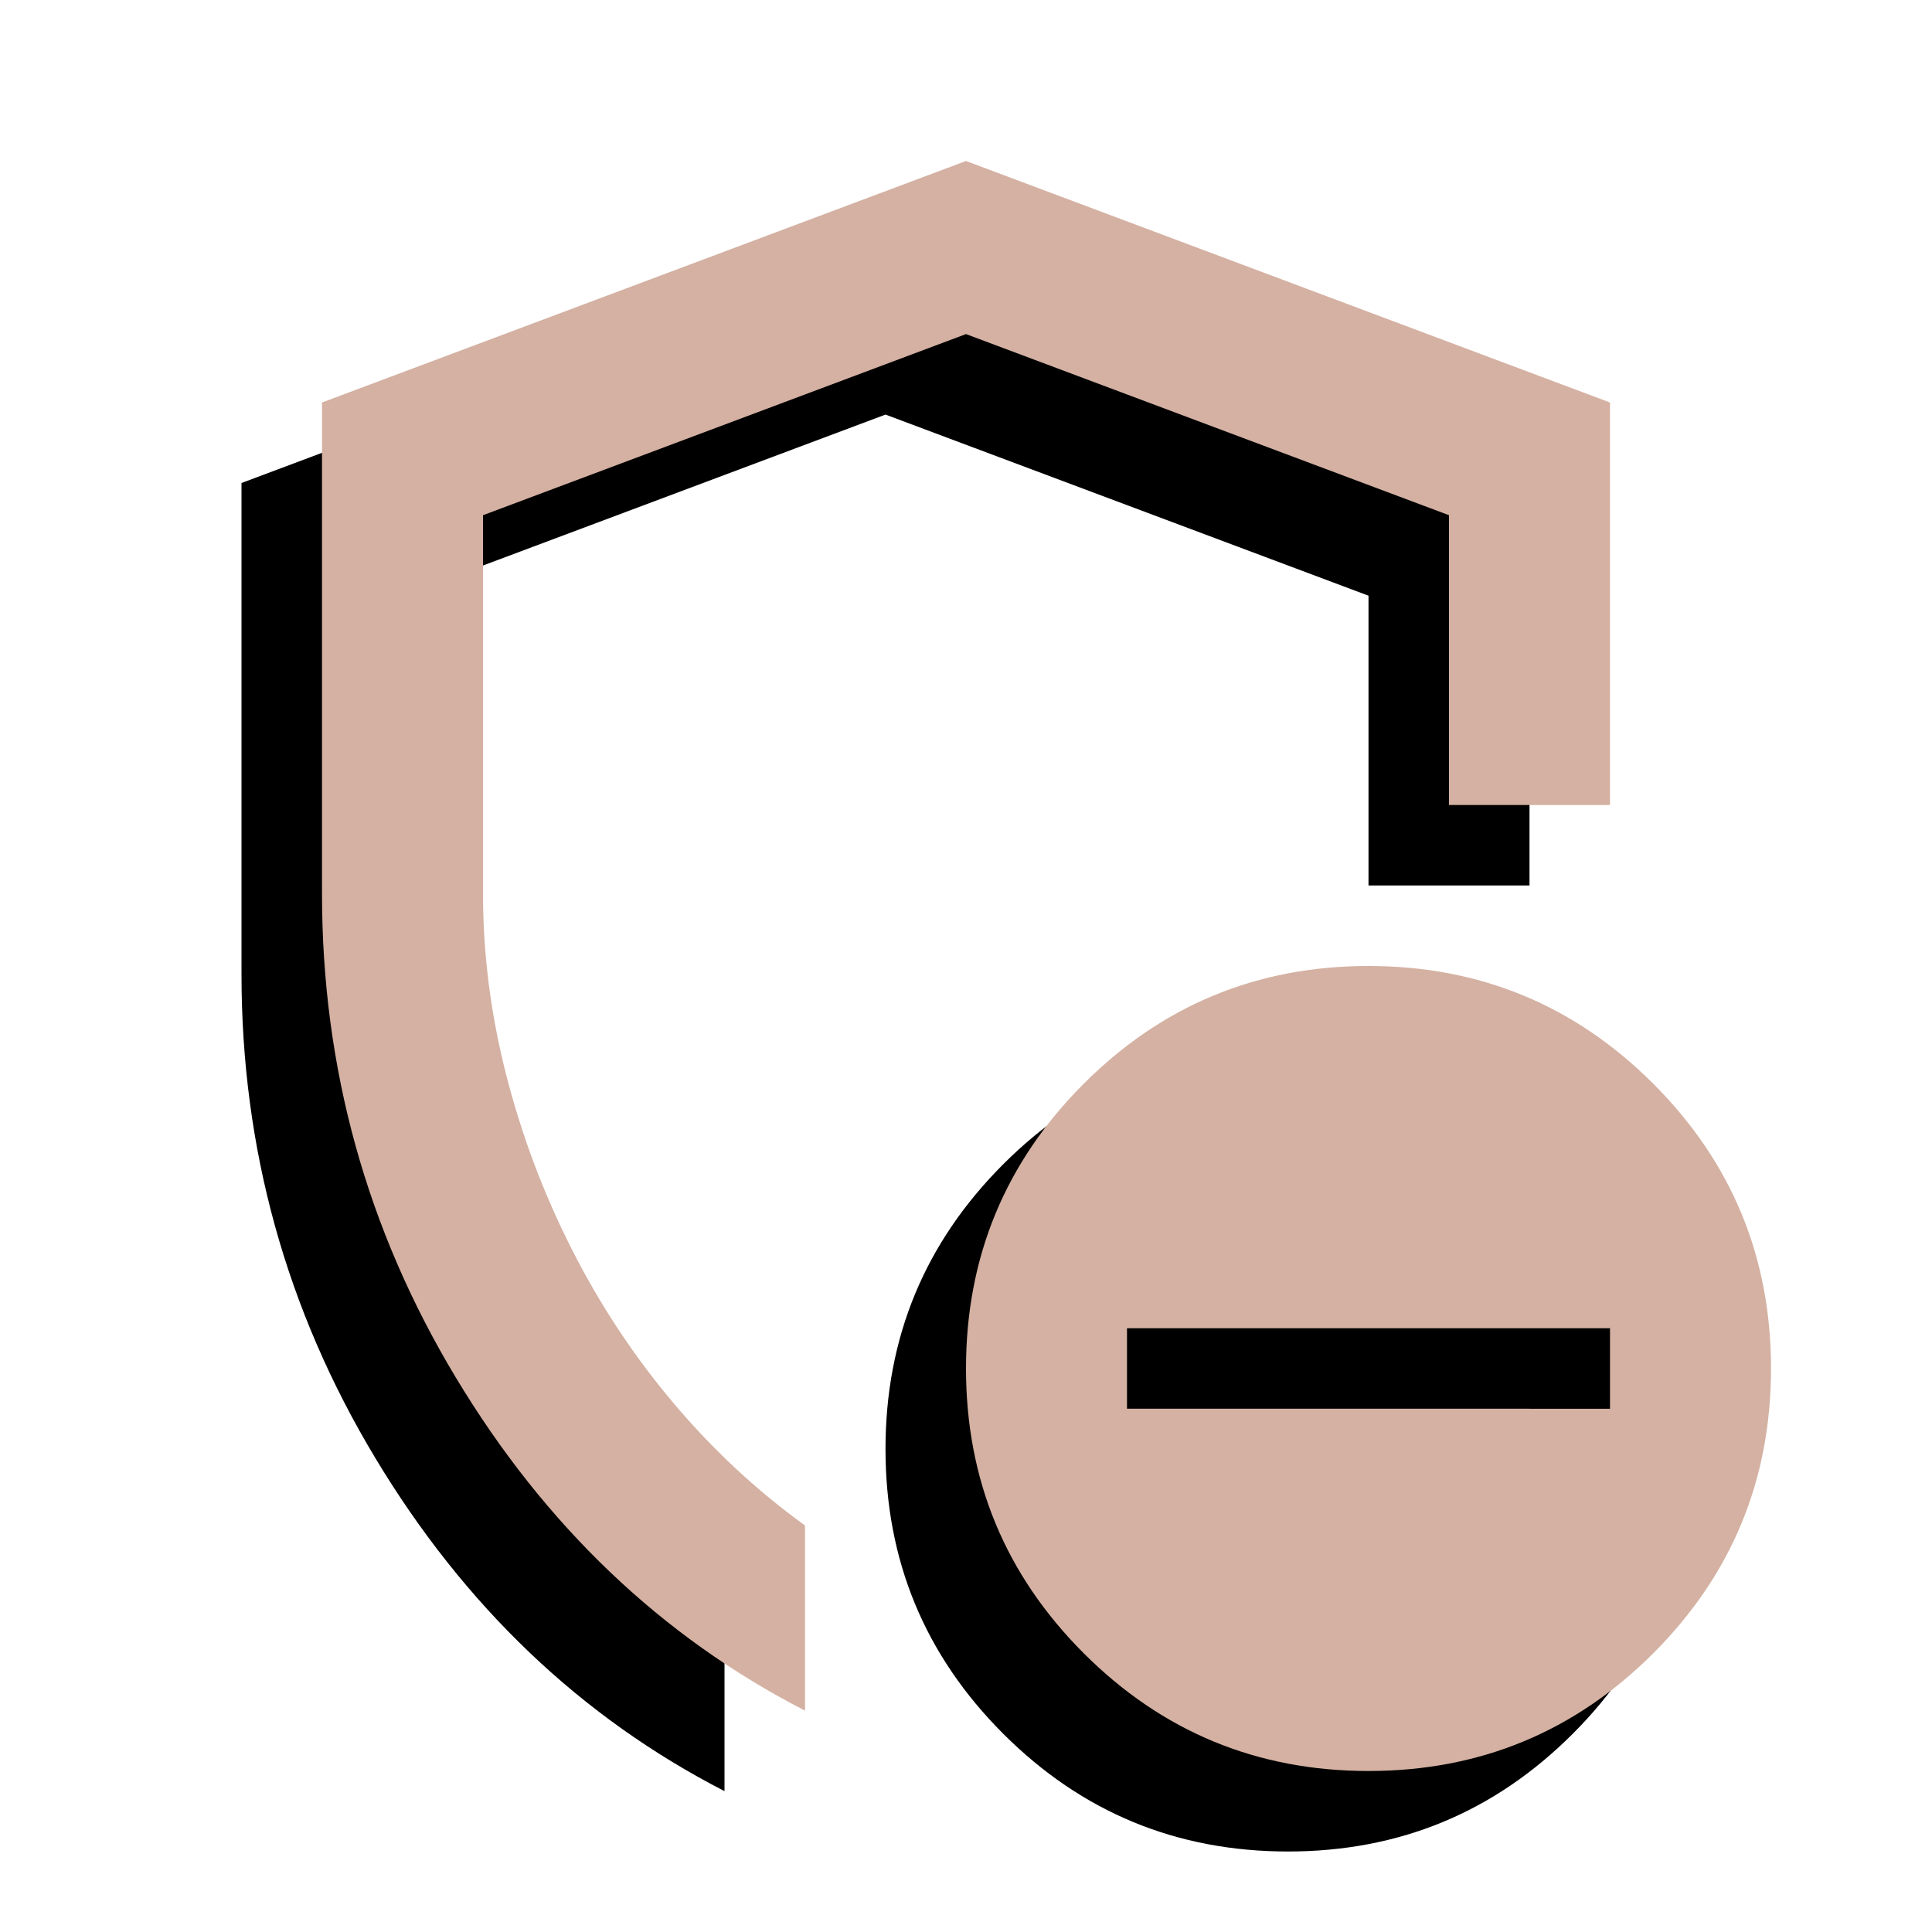
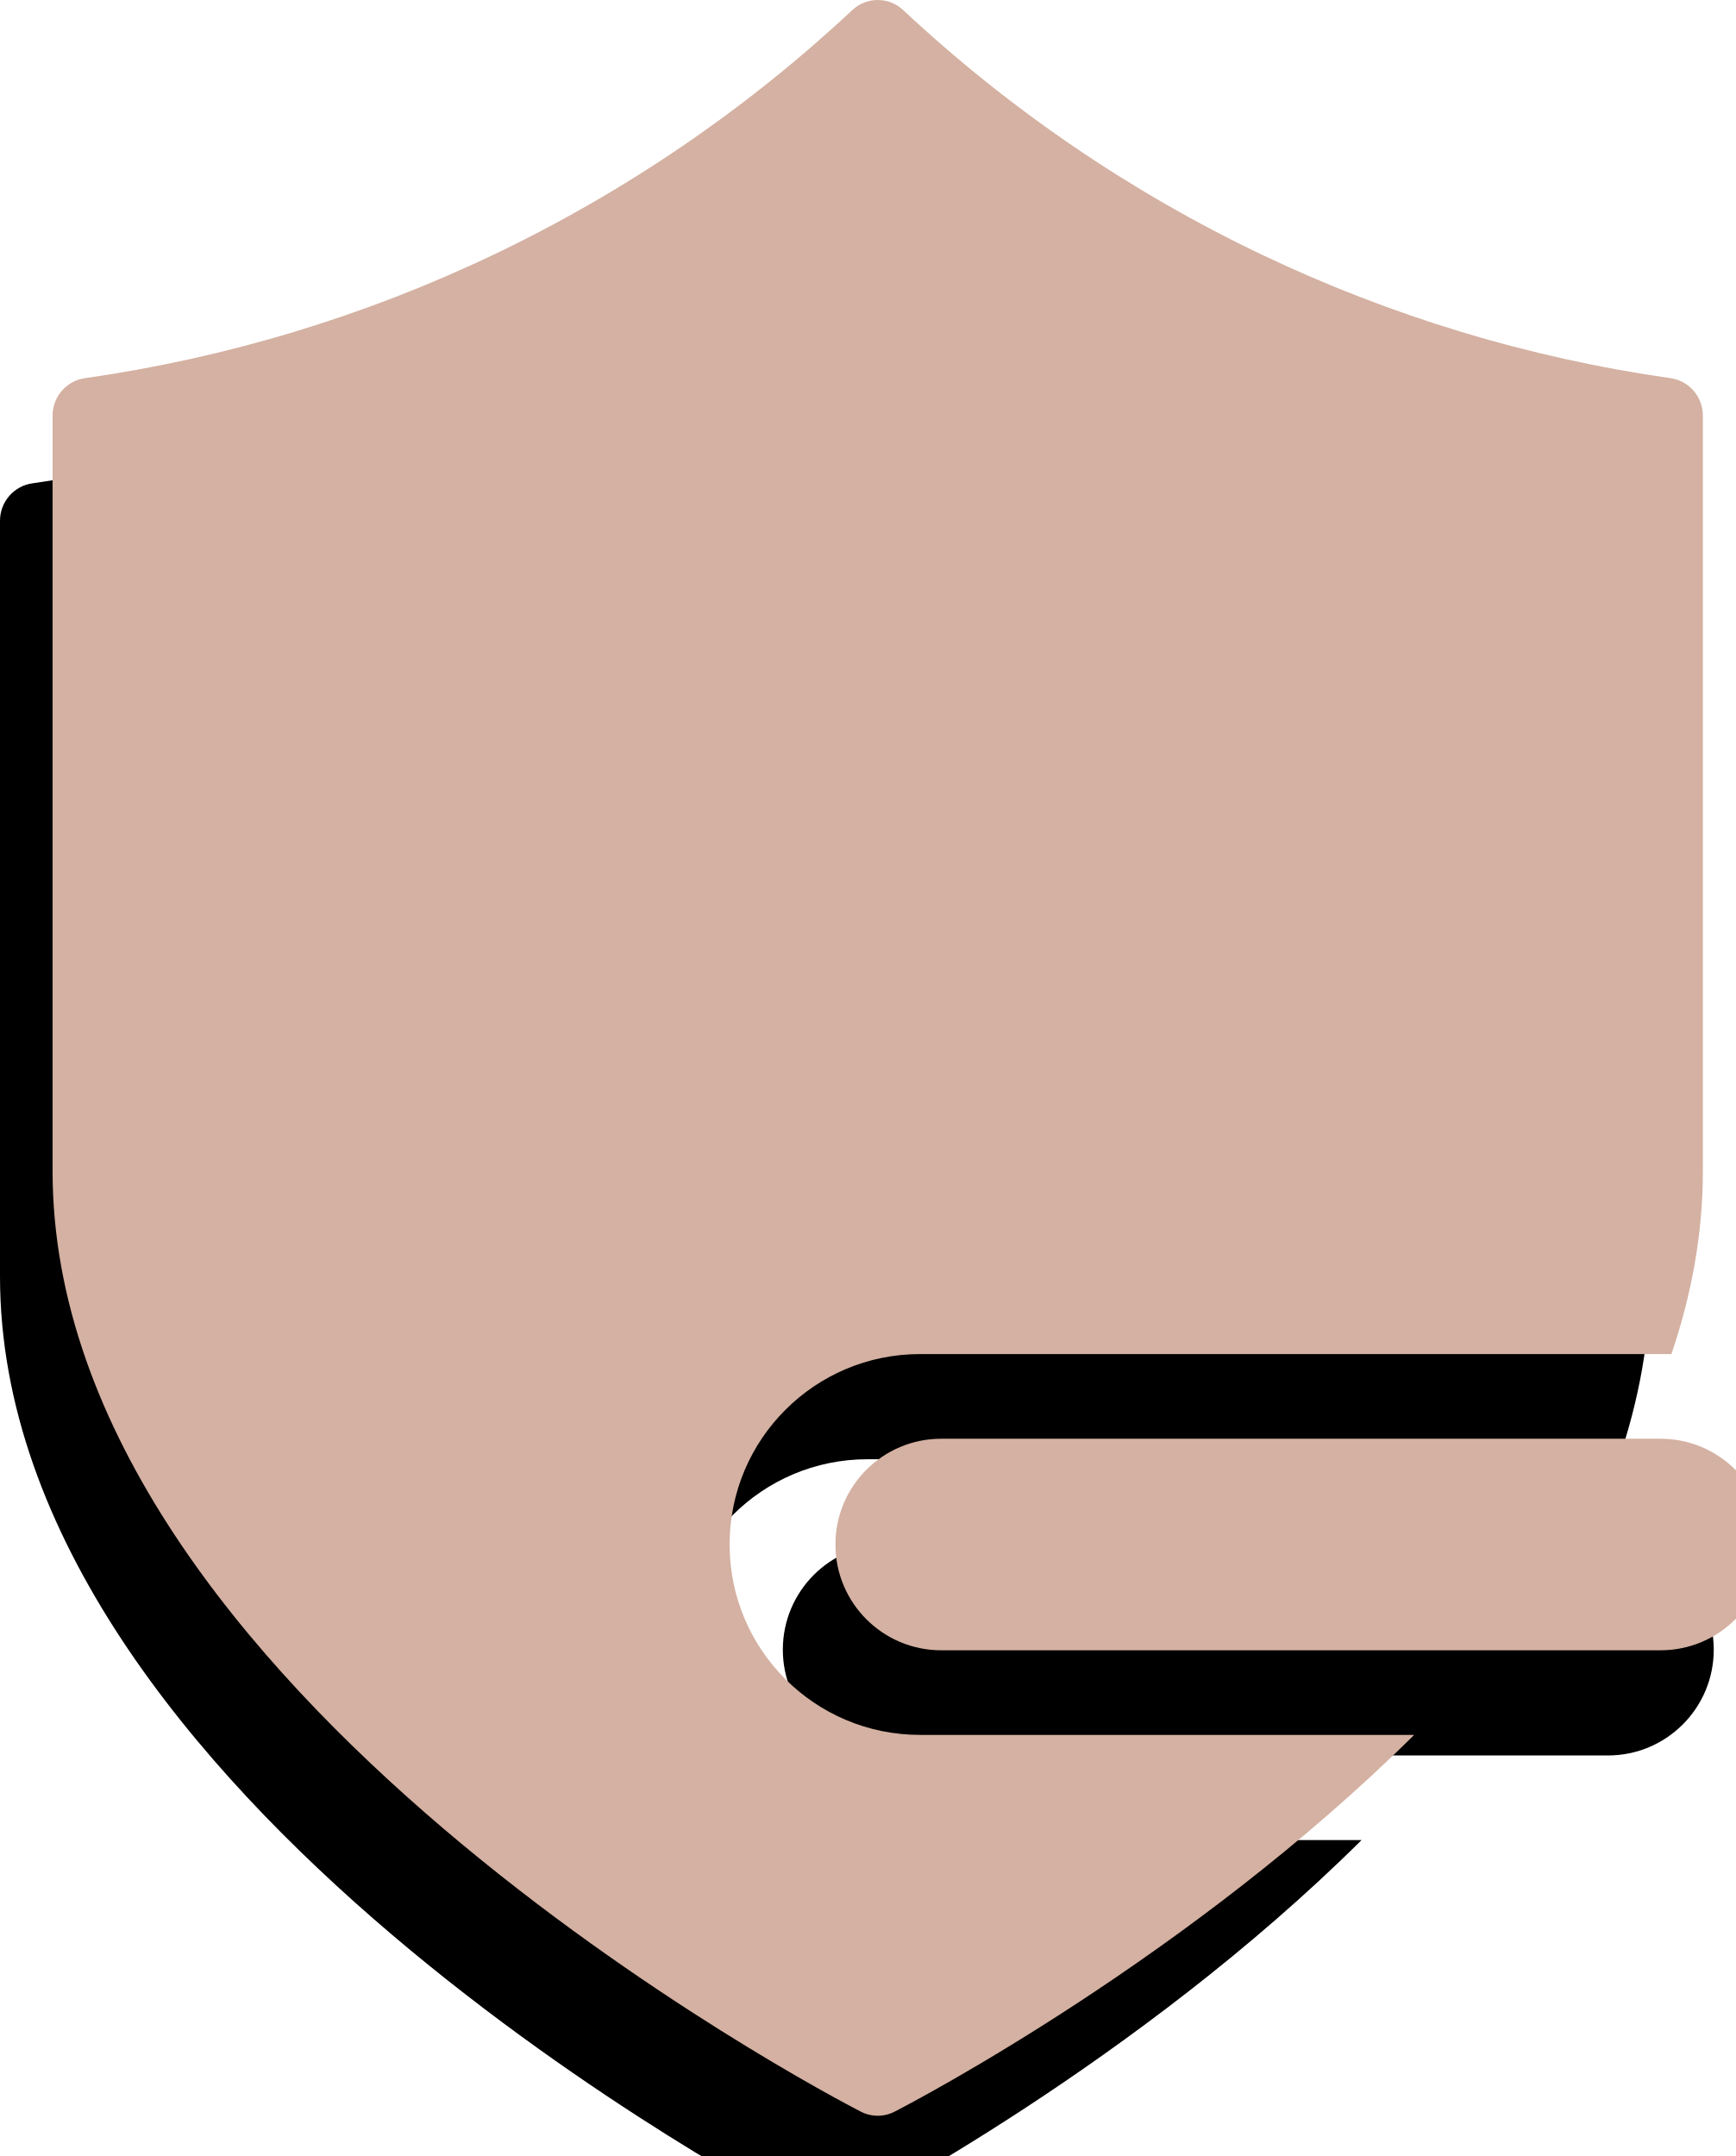
- <svg xmlns="http://www.w3.org/2000/svg" height="24px" viewBox="0 -960 960 960" width="24px">
-   <g fill="#000000" transform="translate(-40, 40)">
-     <path d="M160-516v-244l320-120 320 120v200h-80v-144l-240-90-240 90v188q0 45 11.5 90t32.5 86.5q21 41.5 50.5 76.5t65.5 61v92q-107-55-173.5-165.5T160-516Zm320 22Zm80 234h240v-40H560v40ZM680-80q-83 0-141.5-58.5T480-280q0-83 58.5-141.5T680-480q83 0 141.5 58.5T880-280q0 83-58.5 141.5T680-80" />
+ <svg xmlns="http://www.w3.org/2000/svg" width="33" height="41" viewBox="-1 0 33 41" fill="none">
+   <g fill="#000000" transform="translate(-1, 2)">
+     <path fill-rule="evenodd" clip-rule="evenodd" d="M31.383 22.273V7.903C31.383 7.546 31.121 7.242 30.77 7.192C28.074 6.808 25.453 6.014 22.992 4.841C20.497 3.65 18.199 2.084 16.177 0.193C15.904 -0.064 15.479 -0.064 15.207 0.193C13.184 2.084 10.886 3.65 8.391 4.841C5.931 6.014 3.309 6.808 0.613 7.192C0.262 7.242 0 7.546 0 7.903V22.273C0 32.123 14.739 39.832 15.367 40.155C15.57 40.261 15.813 40.261 16.016 40.155C16.385 39.965 21.631 37.222 25.893 32.992H16.496C14.496 32.992 12.875 31.371 12.875 29.371C12.875 27.371 14.496 25.75 16.496 25.75H30.785C31.166 24.628 31.383 23.466 31.383 22.273Z" />
+     <rect x="14.887" y="27.36" width="17.703" height="4.023" rx="2.012" />
  </g>
  <g fill="#D4B1A2">
-     <path d="M160-516v-244l320-120 320 120v200h-80v-144l-240-90-240 90v188q0 45 11.5 90t32.5 86.5q21 41.5 50.5 76.5t65.5 61v92q-107-55-173.5-165.5T160-516Zm320 22Zm80 234h240v-40H560v40ZM680-80q-83 0-141.5-58.5T480-280q0-83 58.5-141.5T680-480q83 0 141.5 58.5T880-280q0 83-58.5 141.5T680-80Z" />
+     <path fill-rule="evenodd" clip-rule="evenodd" d="M31.383 22.273V7.903C31.383 7.546 31.121 7.242 30.77 7.192C28.074 6.808 25.453 6.014 22.992 4.841C20.497 3.65 18.199 2.084 16.177 0.193C15.904 -0.064 15.479 -0.064 15.207 0.193C13.184 2.084 10.886 3.65 8.391 4.841C5.931 6.014 3.309 6.808 0.613 7.192C0.262 7.242 0 7.546 0 7.903V22.273C0 32.123 14.739 39.832 15.367 40.155C15.57 40.261 15.813 40.261 16.016 40.155C16.385 39.965 21.631 37.222 25.893 32.992H16.496C14.496 32.992 12.875 31.371 12.875 29.371C12.875 27.371 14.496 25.75 16.496 25.75H30.785C31.166 24.628 31.383 23.466 31.383 22.273Z" />
+     <rect x="14.887" y="27.36" width="17.703" height="4.023" rx="2.012" />
  </g>
</svg>
